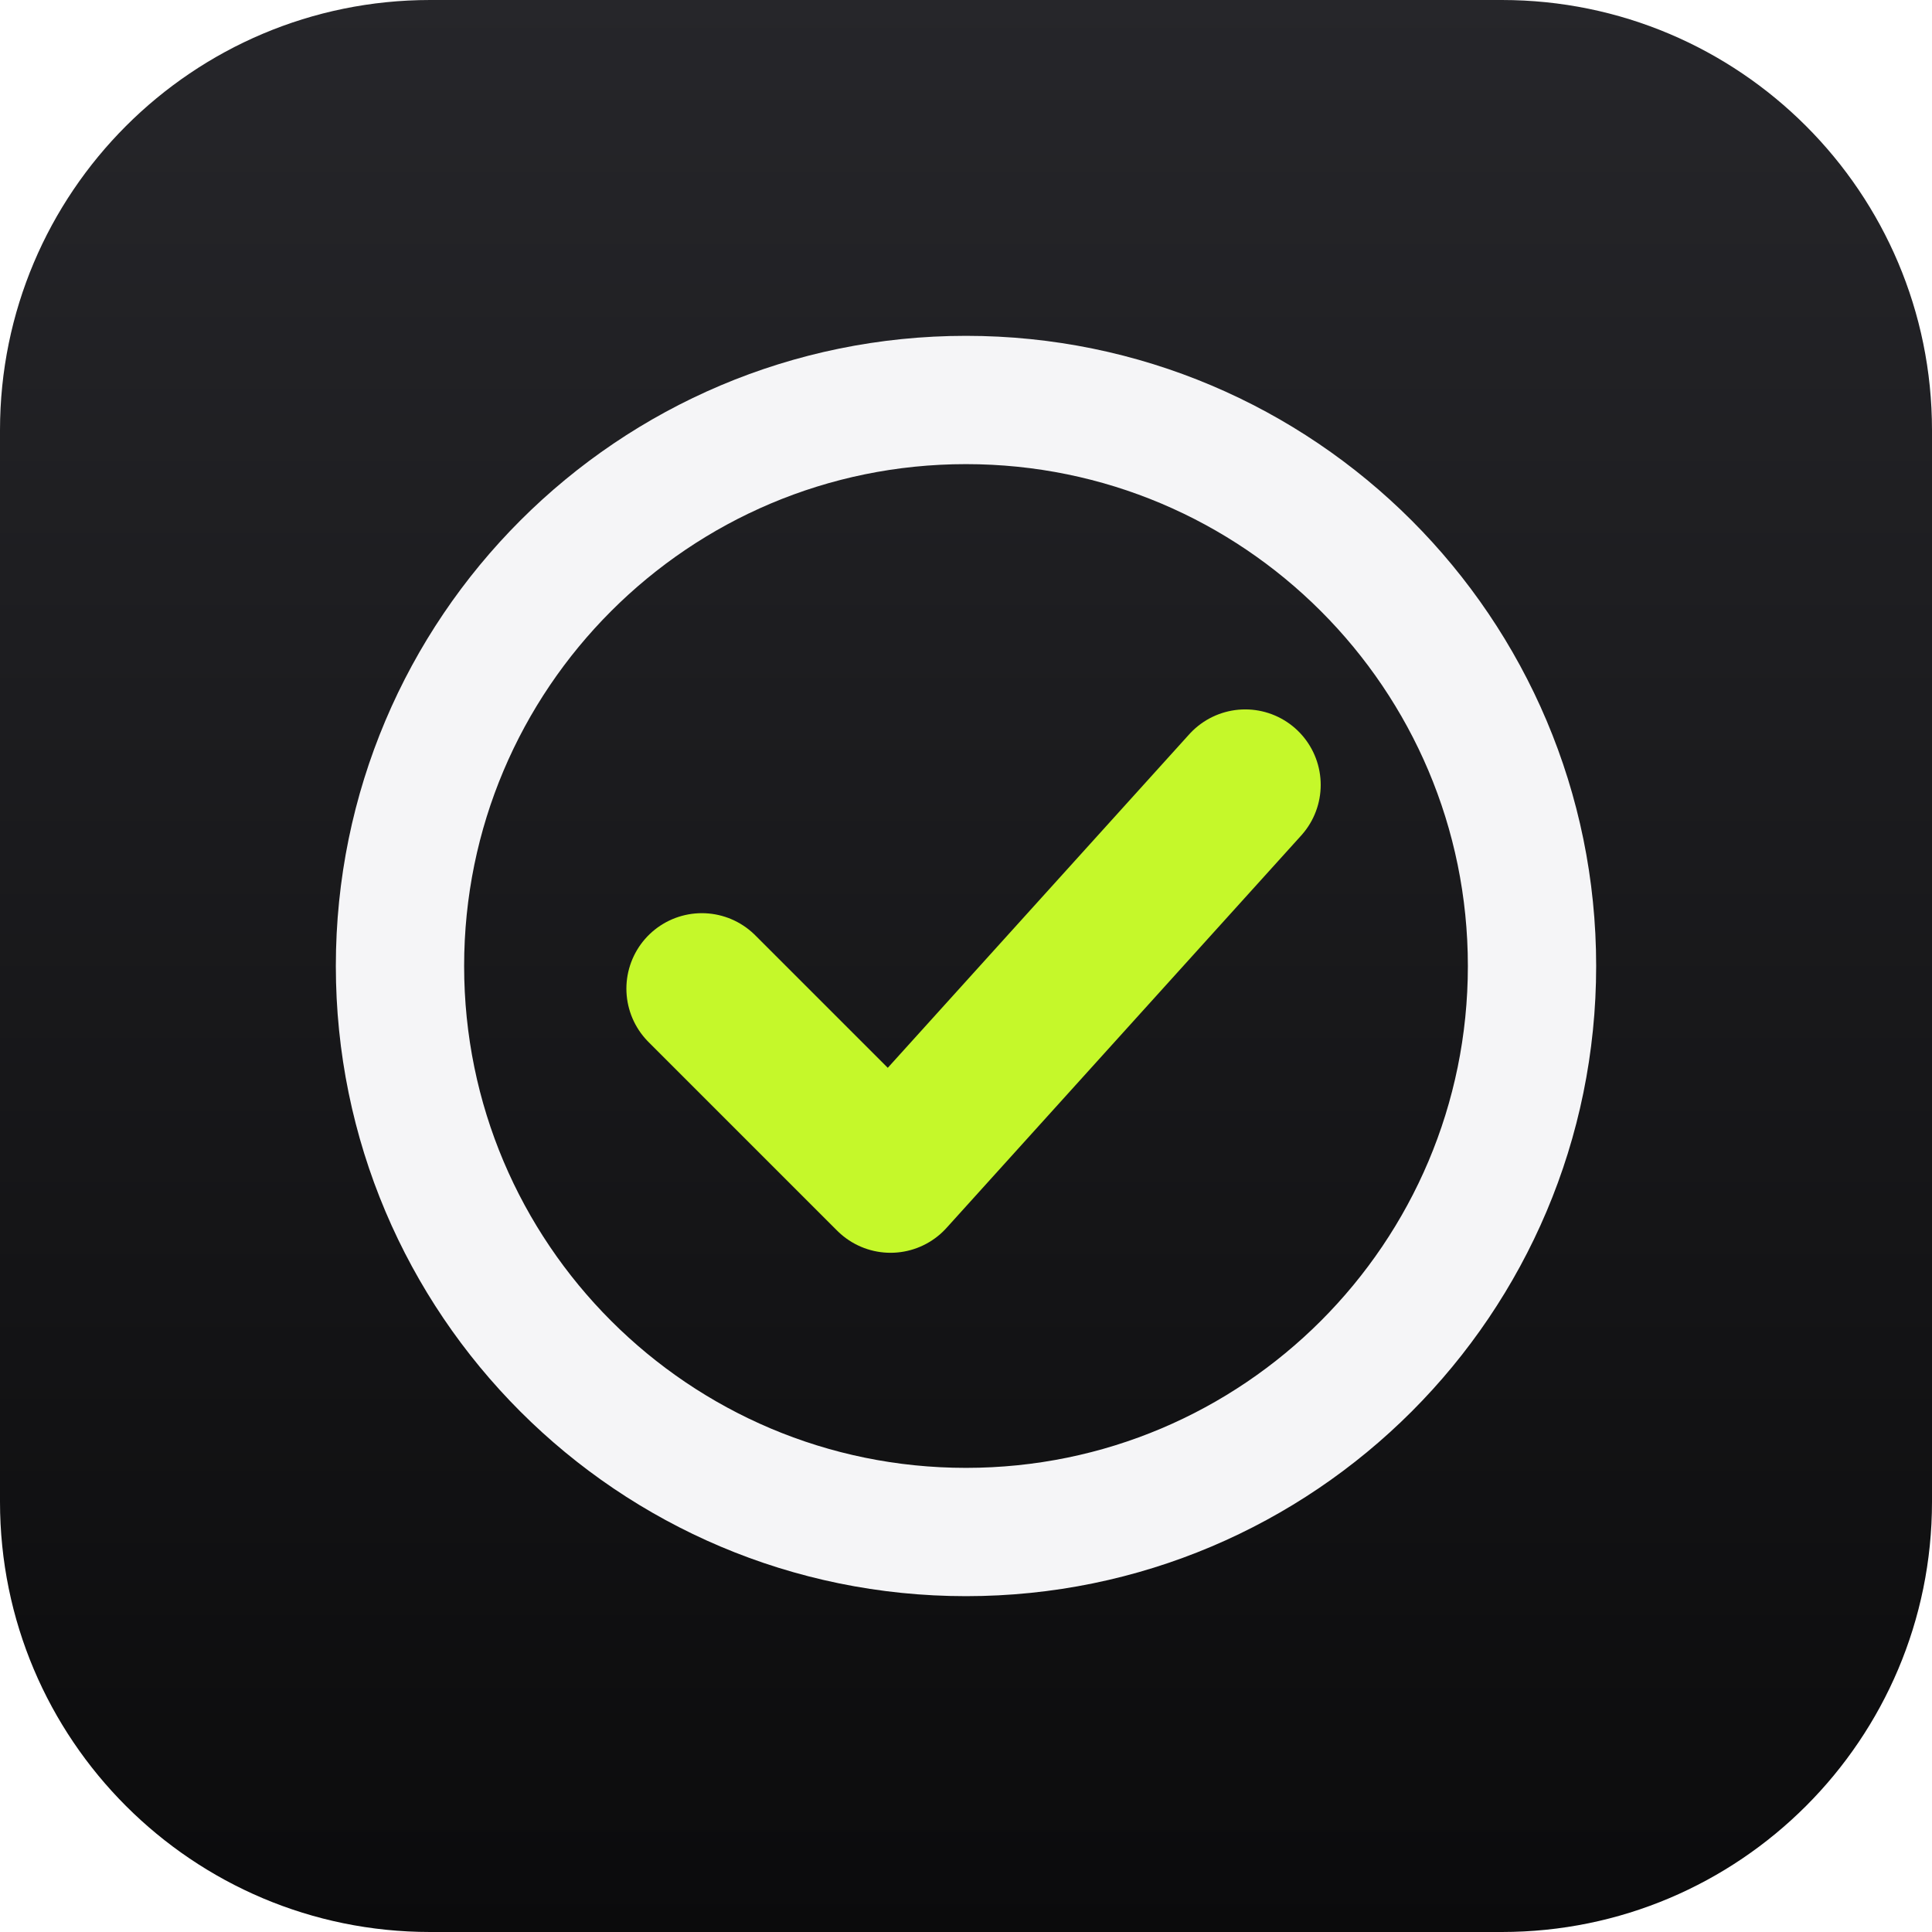
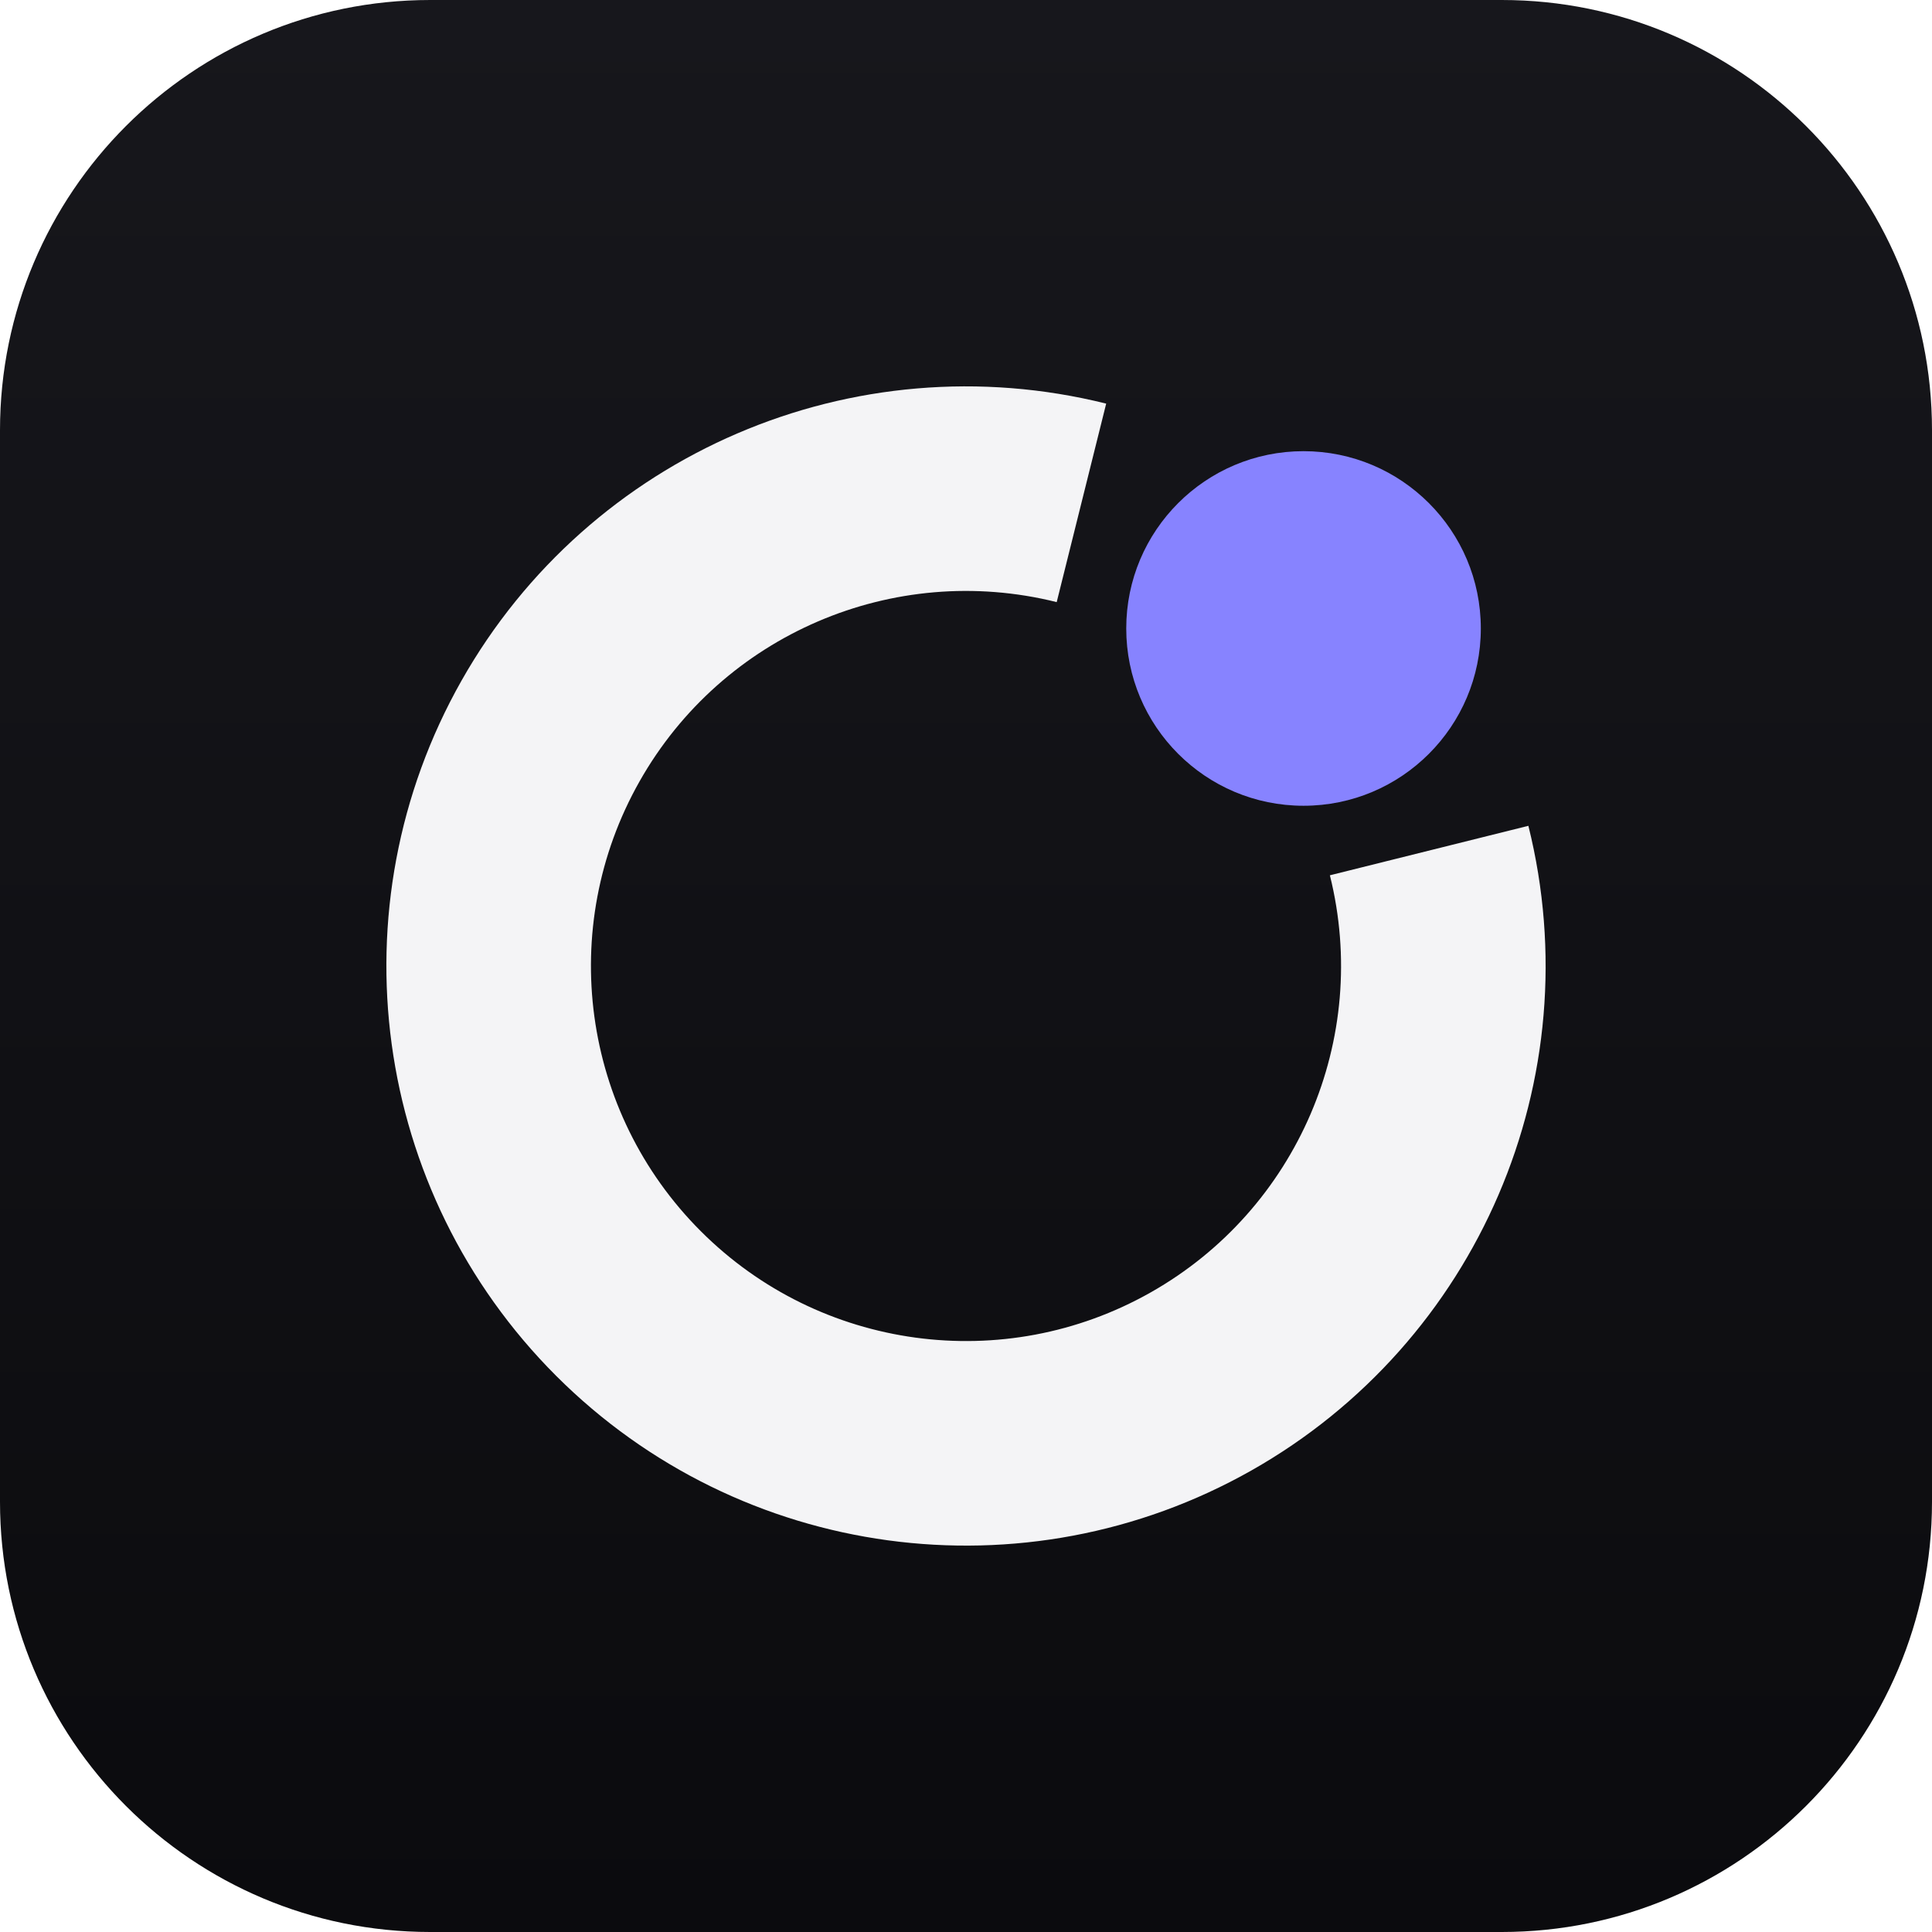
- <svg xmlns="http://www.w3.org/2000/svg" viewBox="0 0 512 512">
+ <svg xmlns="http://www.w3.org/2000/svg" viewBox="0 0 512 512" width="512" height="512">
  <defs>
    <linearGradient id="bg" x1="0" y1="0" x2="0" y2="1">
-       <stop offset="0" stop-color="#26262a" />
-       <stop offset="1" stop-color="#0b0b0c" />
+       <stop offset="0" stop-color="#17171c" />
+       <stop offset="1" stop-color="#0b0b0e" />
    </linearGradient>
  </defs>
  <rect width="512" height="512" rx="114" fill="url(#bg)" />
-   <circle cx="256" cy="256" r="150" fill="none" stroke="#f5f5f7" stroke-width="34" />
-   <path d="M186 262l50 50 94-104" fill="none" stroke="#c5f82a" stroke-width="40" stroke-linecap="round" stroke-linejoin="round" />
+   <g transform="translate(39.15294 39.15294) scale(18.07059)">
+     <path d="M18.792 10.307A7 7 0 1 1 13.693 5.208" fill="none" stroke="#f4f4f6" stroke-width="3" />
+     <circle cx="16.95" cy="7.05" r="2.6" fill="#8783ff" />
+   </g>
</svg>
